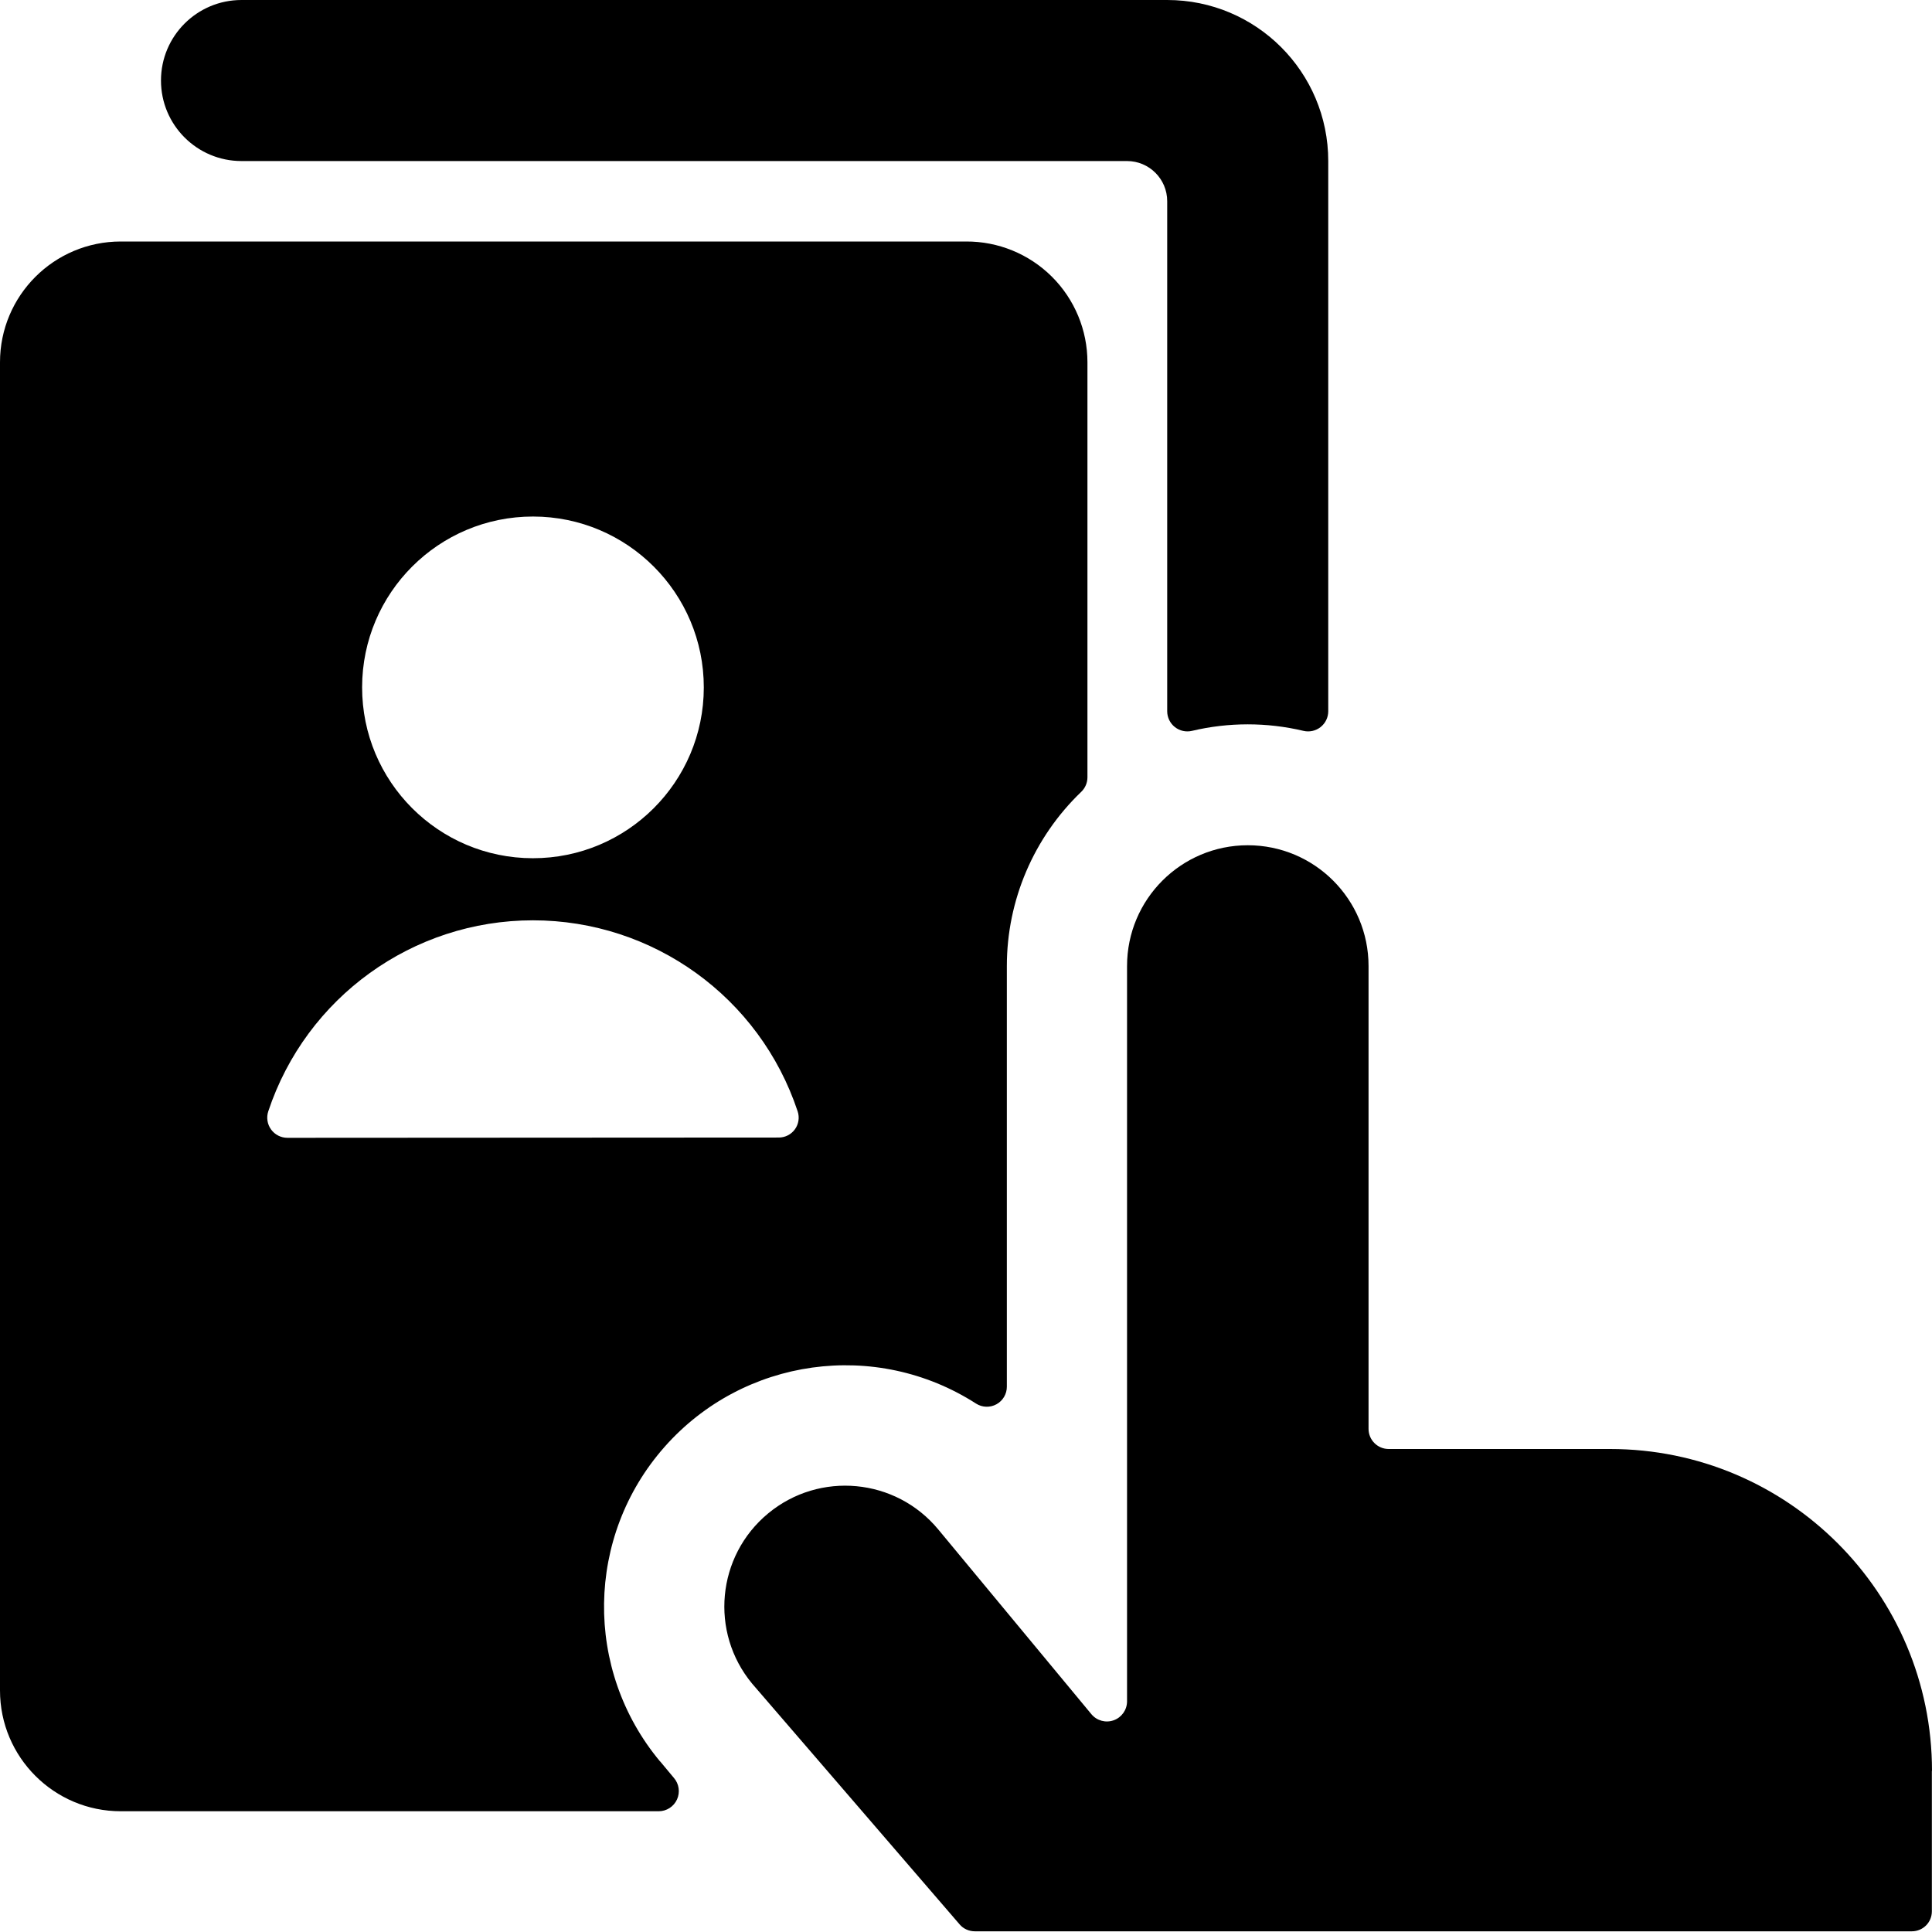
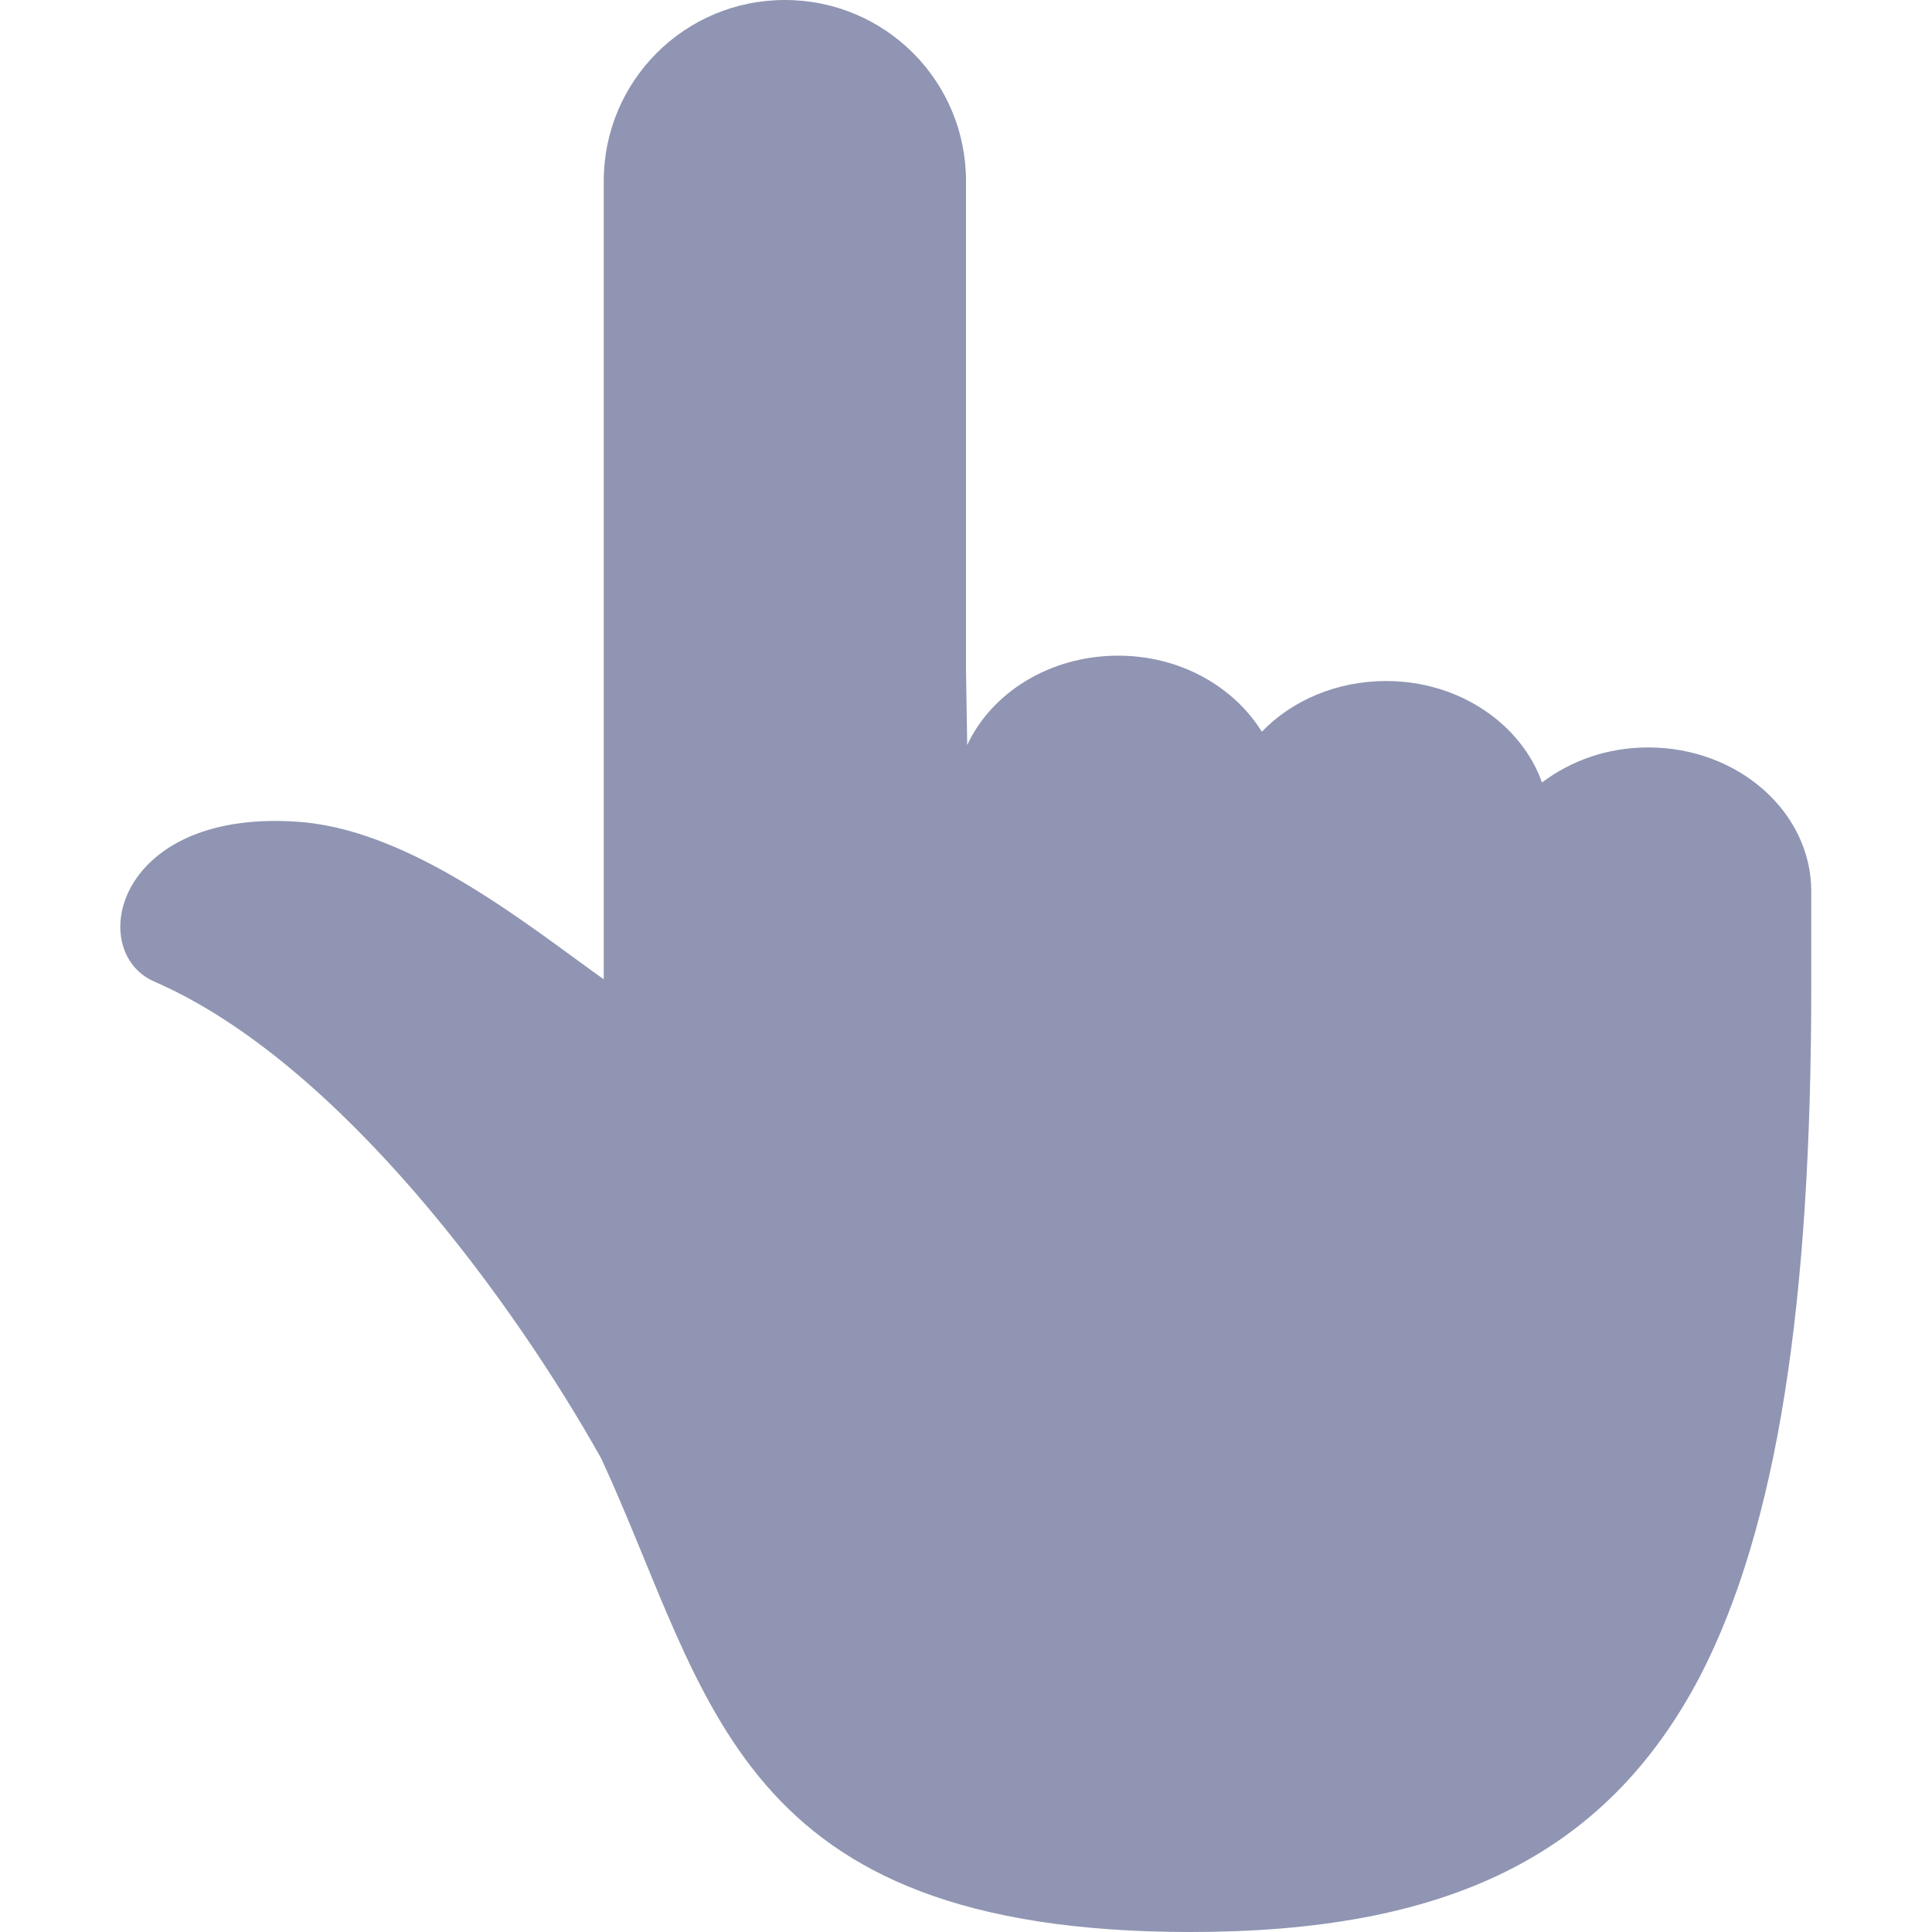
- <svg xmlns="http://www.w3.org/2000/svg" width="14" height="14" viewBox="0 0 14 14">
-   <g fill-rule="evenodd">
-     <path d="M4.783 12.764a1.75 1.75 0 012.29-2.593.145.145 0 00.223-.123V7c0-.476.195-.932.539-1.262a.146.146 0 00.045-.105V2.625A.875.875 0 007 1.75H.875A.875.875 0 000 2.625v9.625c0 .483.392.875.875.875h3.898a.146.146 0 00.11-.242l-.1-.12zM5.1 4.982a1.238 1.238 0 11-2.476-.002 1.238 1.238 0 012.476.002zM2.083 8.245a.146.146 0 01-.139-.192 2.021 2.021 0 013.836 0 .144.144 0 01-.137.19l-3.56.002z" />
-     <path d="M9.445 5.296a.146.146 0 00.18-.142V1.167C9.625.522 9.103 0 8.458 0H1.75a.583.583 0 000 1.167h6.417c.16 0 .291.13.291.291v3.696a.146.146 0 00.18.142 1.75 1.75 0 01.807 0zM14 12.833a2.333 2.333 0 00-2.333-2.333h-1.604a.146.146 0 01-.146-.146V7a.875.875 0 00-1.75 0v5.329a.146.146 0 01-.258.093l-1.11-1.339A.875.875 0 005.45 12.2l1.504 1.745c.027.032.068.05.11.05h6.79c.08 0 .145-.064.145-.145v-1.017z" />
-   </g>
+ <svg xmlns="http://www.w3.org/2000/svg" width="16" height="16" viewBox="0 0 16 16" fill="none">
+   <path fill-rule="evenodd" clip-rule="evenodd" d="M13.65 6.19C13.31 6.19 13.01 6.3 12.77 6.48C12.6 6 12.09 5.64 11.48 5.64C11.07 5.64 10.7 5.8 10.45 6.06C10.22 5.69 9.78 5.43 9.26 5.43C8.69 5.43 8.21 5.74 8.01 6.17L8 5.55V1.5C8 0.67 7.33 0 6.5 0C5.67 0 5 0.67 5 1.5V8.11C4.42 7.7 3.45 6.9 2.52 6.81C0.96 6.67 0.7 7.88 1.28 8.13C2.82 8.8 4.27 10.81 4.98 12.08C5.89 14.05 6.07 16 9.86 16C11.95 16 13.29 15.39 14.08 13.88C14.72 12.64 15 10.79 15 8.17V7.38C15 6.73 14.4 6.19 13.65 6.19Z" fill="#8F95B2" />
</svg>
